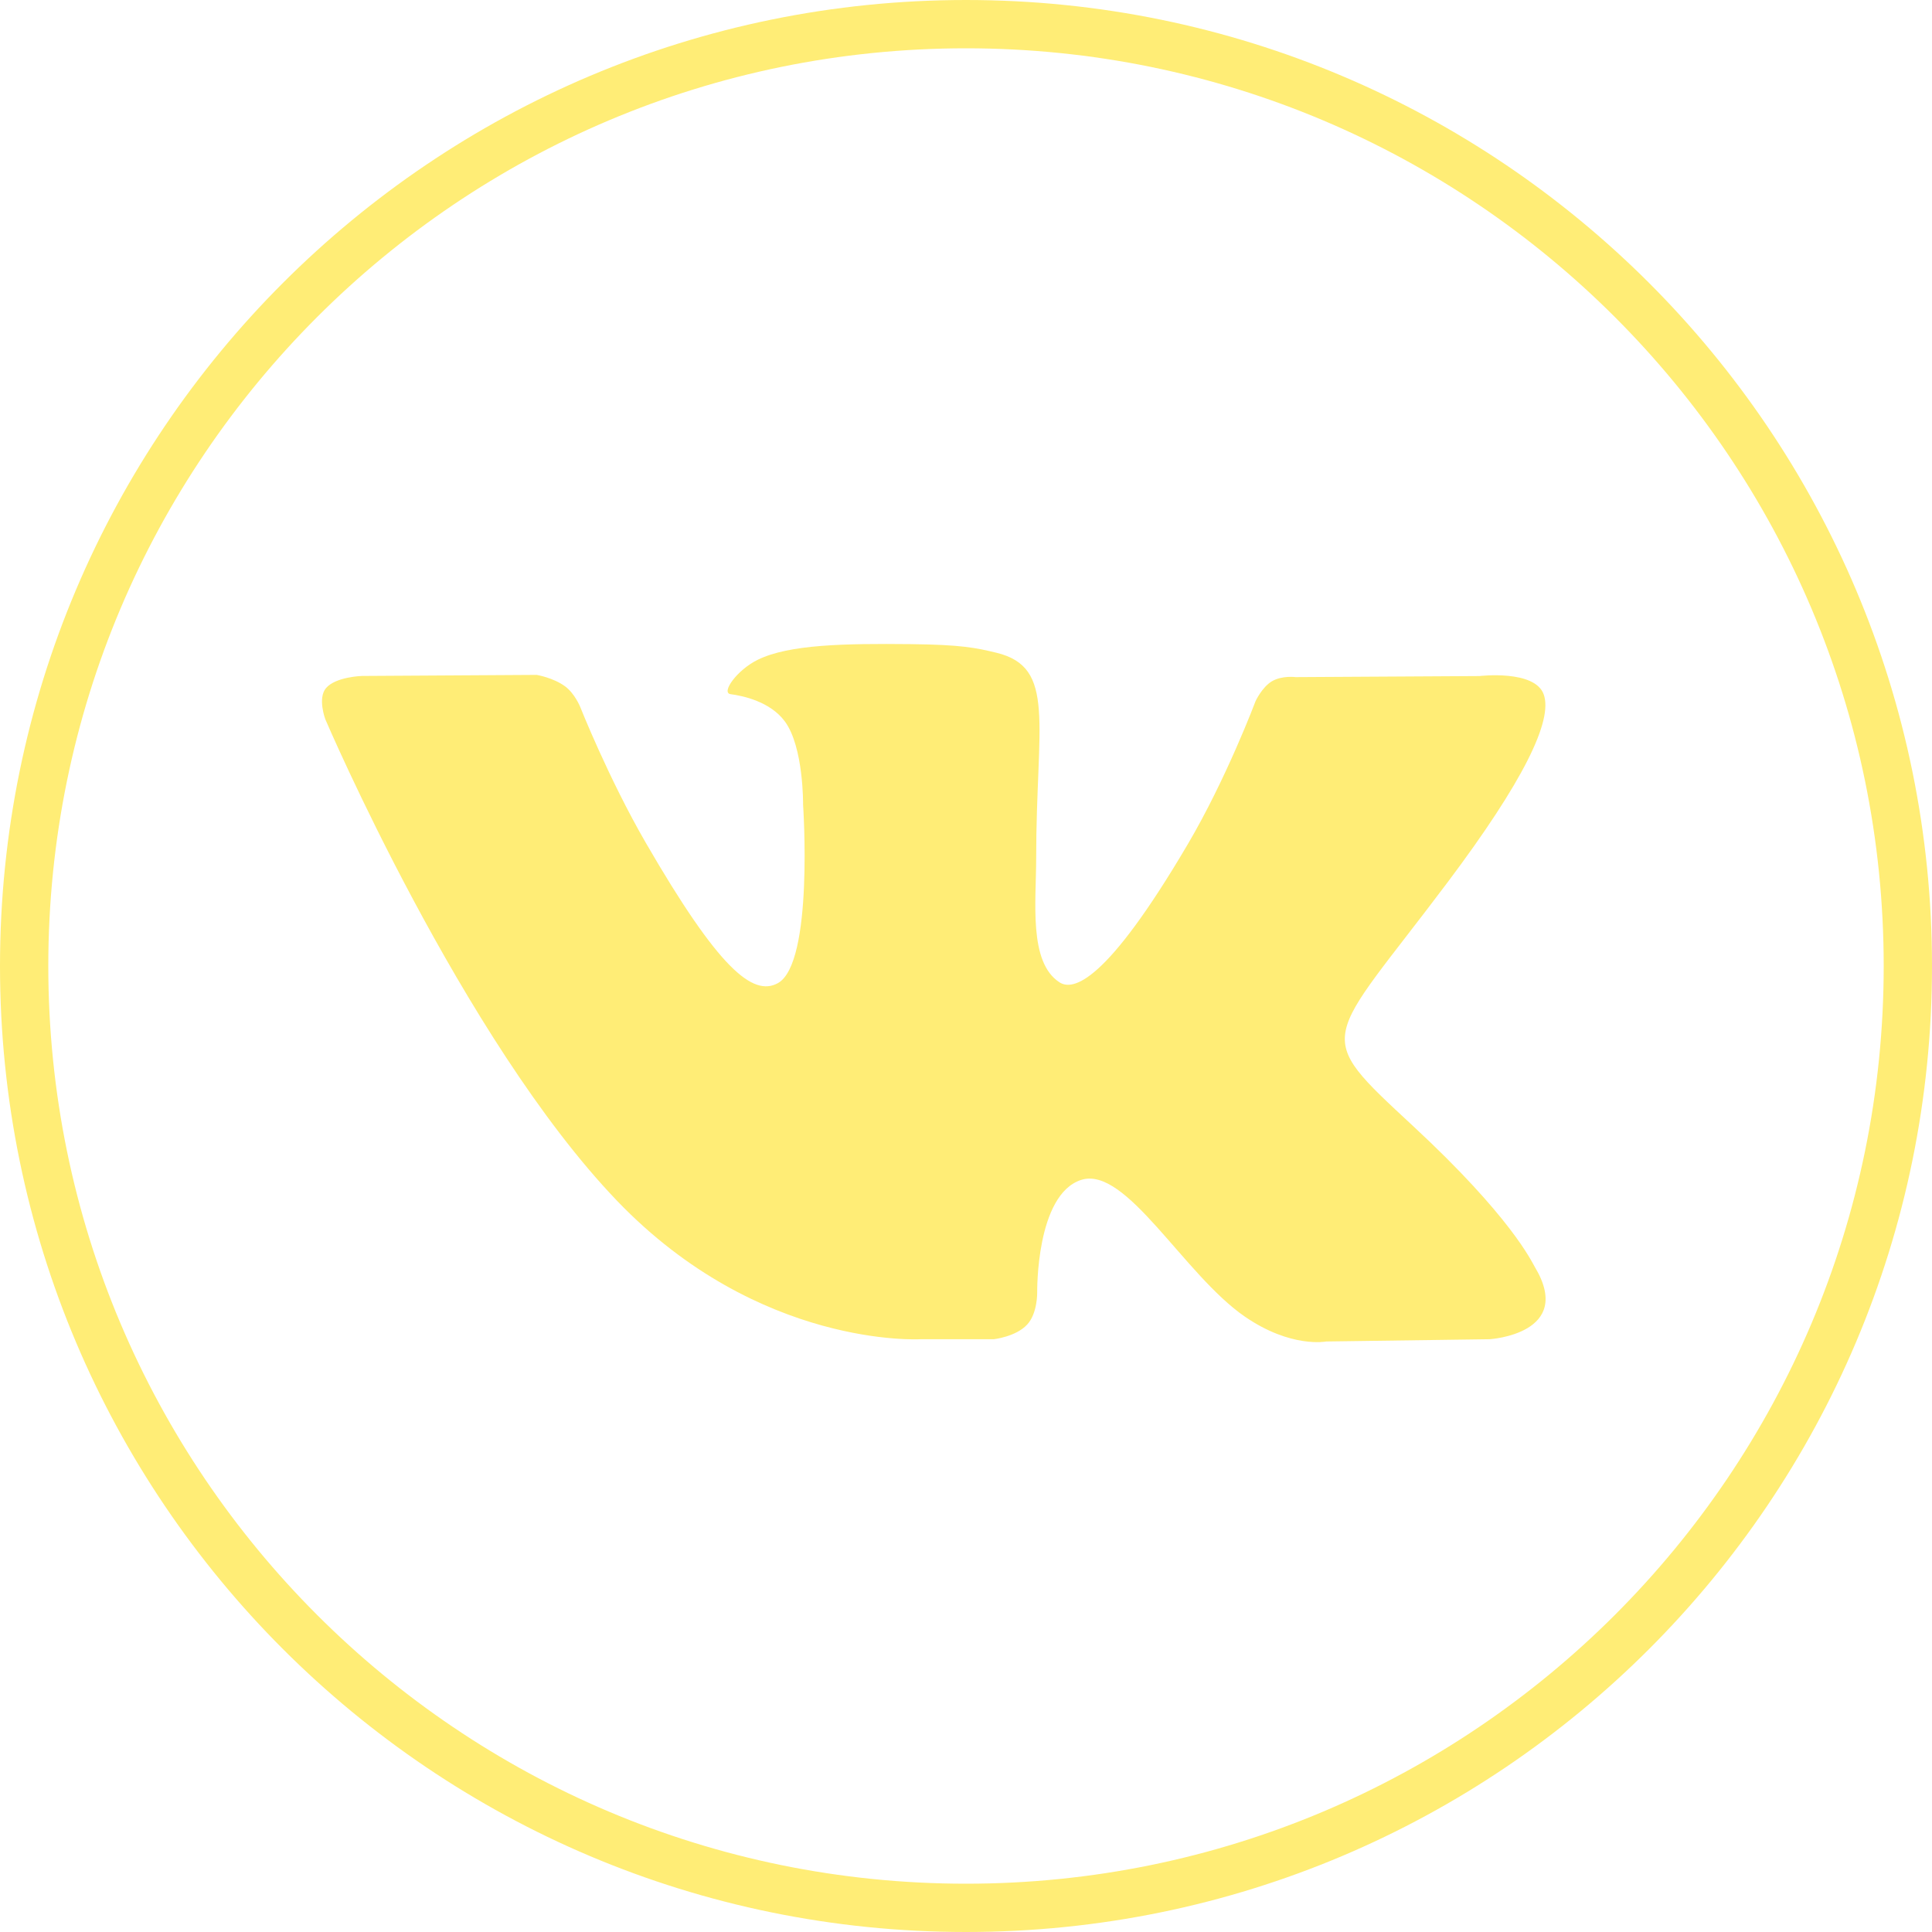
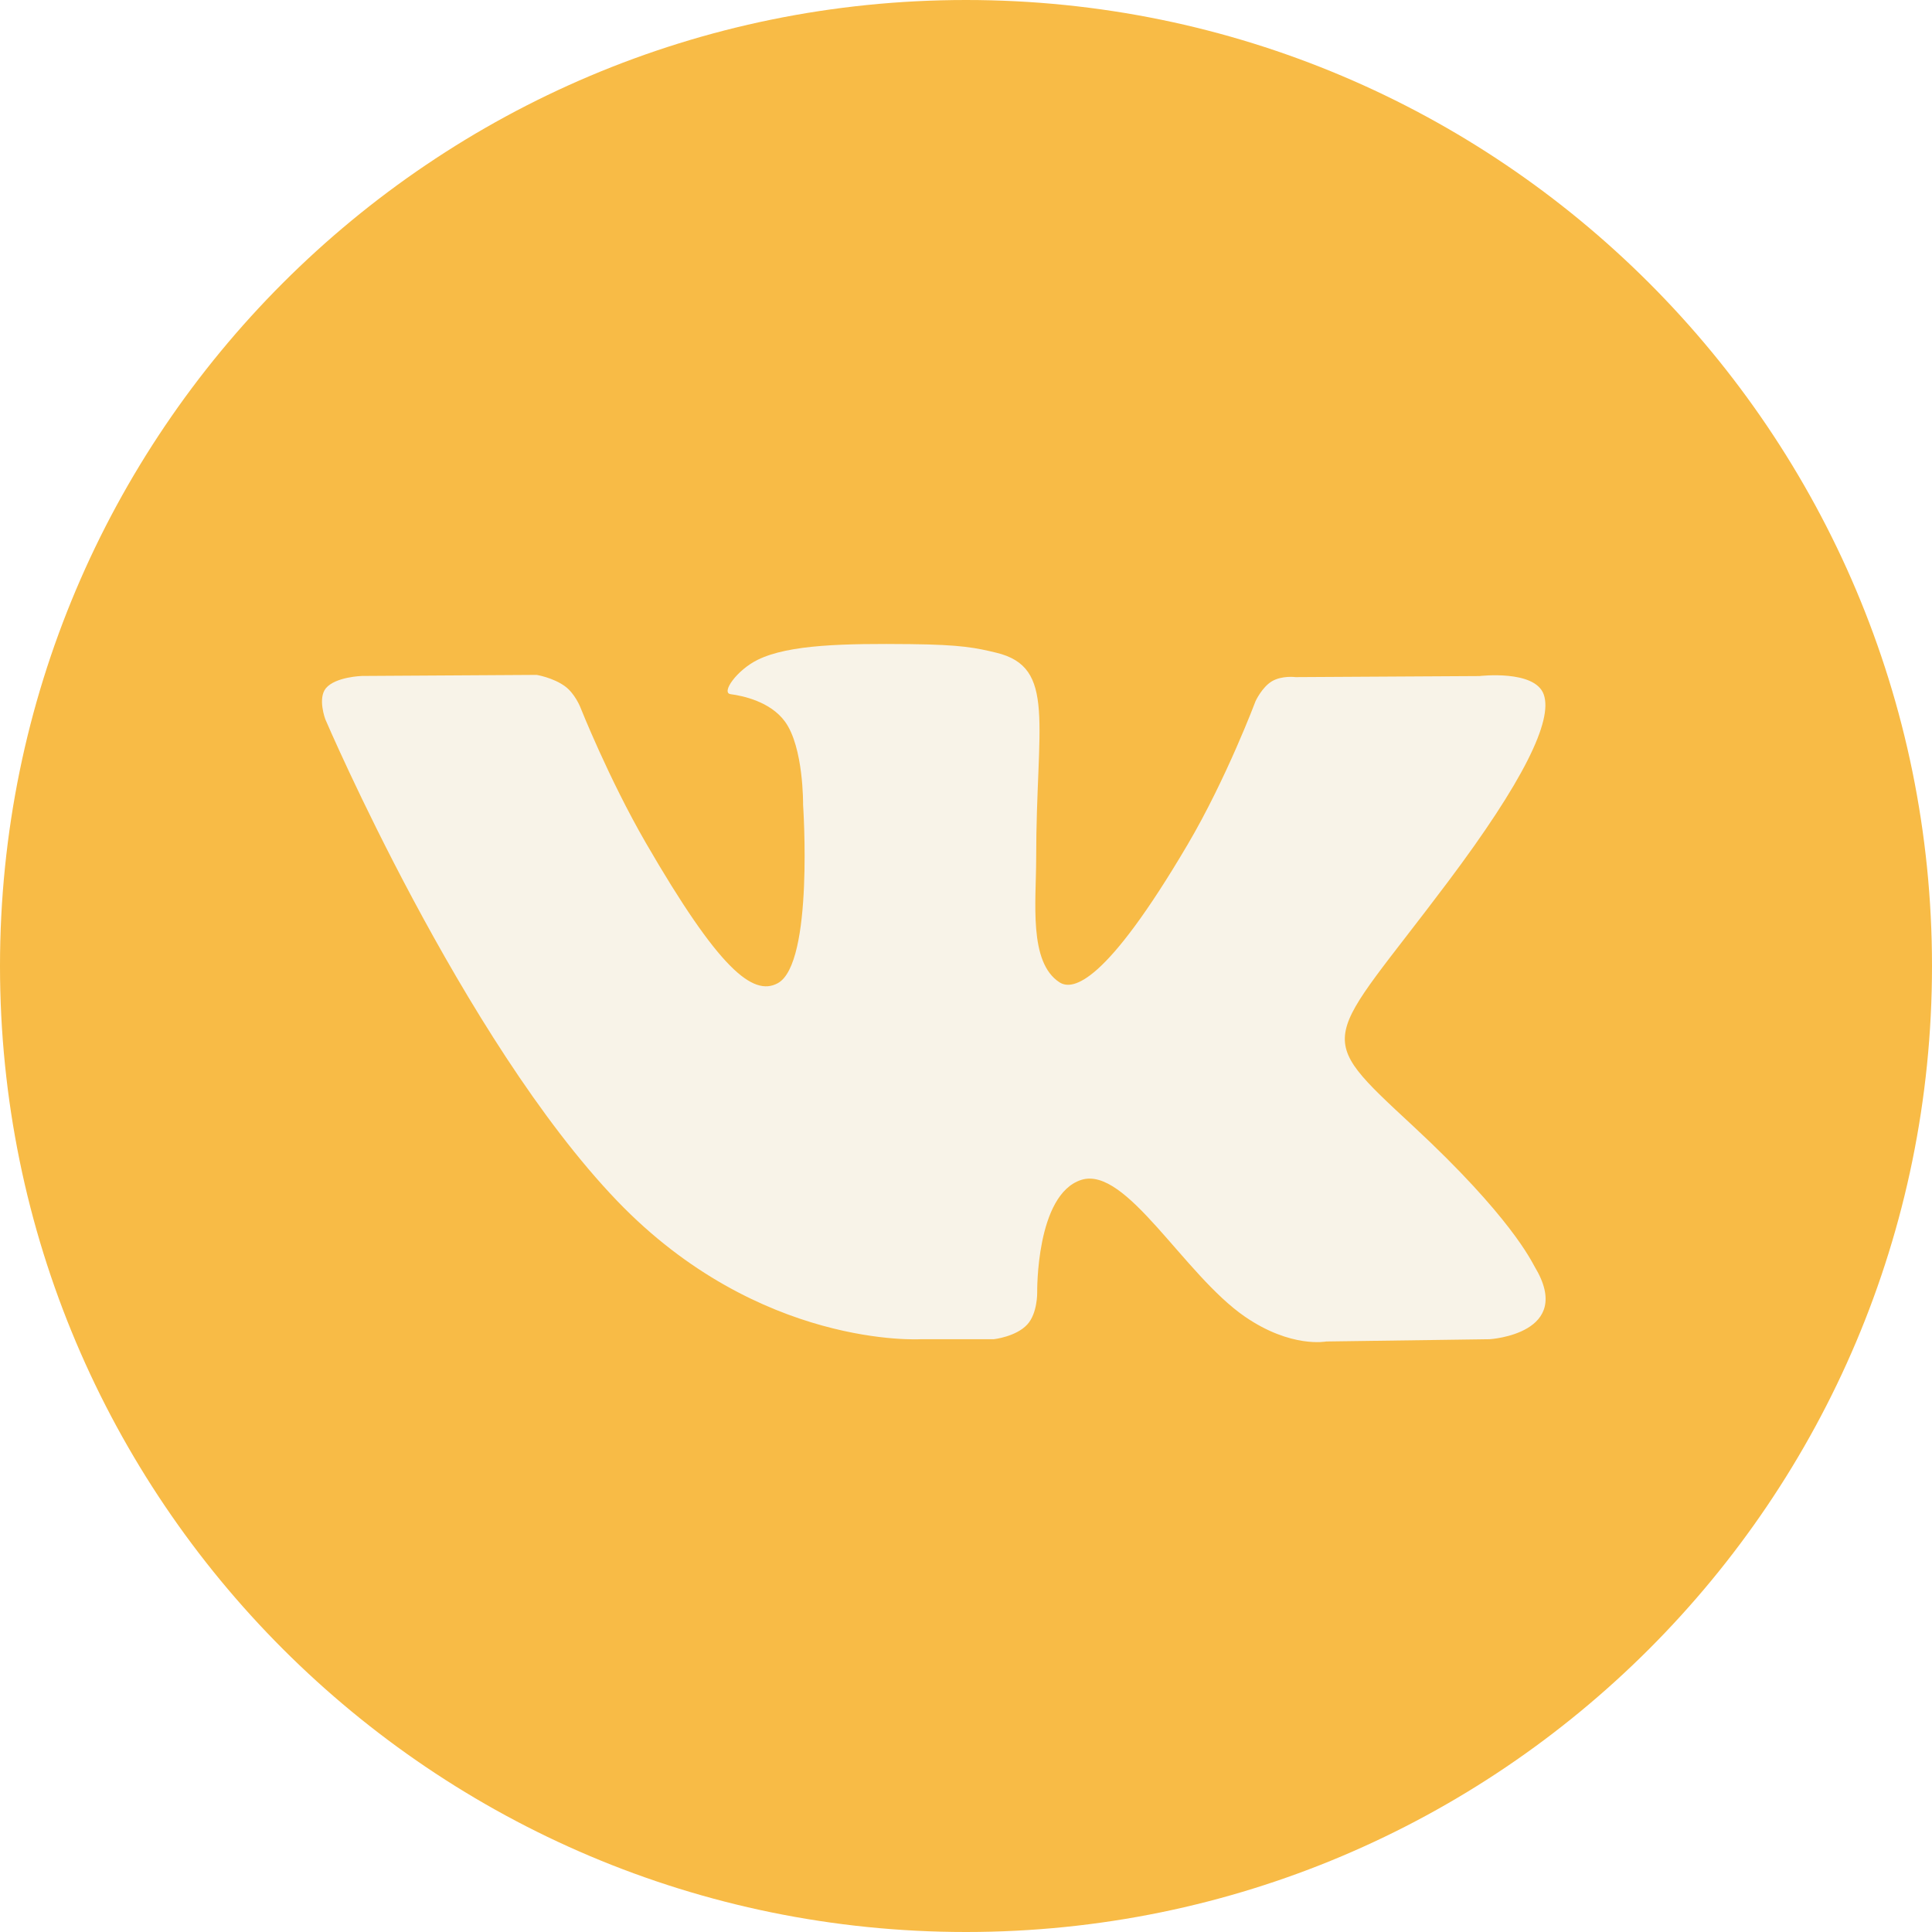
<svg xmlns="http://www.w3.org/2000/svg" width="40" height="40" viewBox="0 0 40 40" fill="none">
-   <path d="M31.774 26.226C31.706 26.112 31.285 25.196 29.258 23.315C27.136 21.345 27.421 21.665 29.977 18.259C31.534 16.185 32.156 14.918 31.961 14.377C31.776 13.86 30.631 13.997 30.631 13.997L26.824 14.019C26.824 14.019 26.543 13.981 26.332 14.106C26.128 14.229 25.996 14.514 25.996 14.514C25.996 14.514 25.393 16.12 24.588 17.485C22.893 20.365 22.213 20.517 21.936 20.338C21.292 19.922 21.453 18.663 21.453 17.77C21.453 14.978 21.876 13.815 20.628 13.514C20.213 13.414 19.909 13.347 18.85 13.336C17.491 13.322 16.34 13.341 15.69 13.659C15.256 13.871 14.922 14.345 15.126 14.372C15.378 14.405 15.948 14.525 16.25 14.937C16.641 15.468 16.627 16.662 16.627 16.662C16.627 16.662 16.852 19.947 16.103 20.356C15.588 20.636 14.884 20.064 13.371 17.45C12.597 16.112 12.011 14.632 12.011 14.632C12.011 14.632 11.899 14.356 11.698 14.209C11.454 14.03 11.112 13.973 11.112 13.973L7.492 13.995C7.492 13.995 6.949 14.011 6.749 14.247C6.572 14.457 6.735 14.891 6.735 14.891C6.735 14.891 9.569 21.521 12.778 24.864C15.721 27.928 19.062 27.727 19.062 27.727H20.576C20.576 27.727 21.034 27.676 21.266 27.424C21.482 27.193 21.474 26.759 21.474 26.759C21.474 26.759 21.444 24.728 22.387 24.428C23.317 24.134 24.511 26.392 25.776 27.261C26.733 27.918 27.459 27.774 27.459 27.774L30.843 27.727C30.843 27.727 32.613 27.617 31.774 26.226Z" fill="#FFED76" />
-   <circle cx="20" cy="20" r="19.5" stroke="#FFED76" />
+   <circle cx="20" cy="20" r="20" fill="#F8BB46" />
+   <path d="M31.774 26.226C31.706 26.112 31.285 25.196 29.258 23.315C27.136 21.345 27.421 21.665 29.977 18.259C31.534 16.185 32.156 14.918 31.961 14.377C31.776 13.86 30.631 13.997 30.631 13.997L26.824 14.019C26.824 14.019 26.543 13.981 26.332 14.106C26.128 14.229 25.996 14.514 25.996 14.514C25.996 14.514 25.393 16.12 24.589 17.485C22.893 20.365 22.213 20.517 21.936 20.338C21.292 19.922 21.453 18.663 21.453 17.77C21.453 14.978 21.876 13.815 20.628 13.514C20.213 13.414 19.91 13.347 18.85 13.336C17.492 13.322 16.34 13.341 15.69 13.659C15.256 13.871 14.922 14.345 15.126 14.372C15.378 14.405 15.948 14.525 16.25 14.937C16.641 15.468 16.627 16.662 16.627 16.662C16.627 16.662 16.852 19.947 16.103 20.356C15.588 20.636 14.884 20.064 13.371 17.45C12.597 16.112 12.011 14.632 12.011 14.632C12.011 14.632 11.899 14.356 11.698 14.209C11.454 14.03 11.112 13.973 11.112 13.973L7.492 13.995C7.492 13.995 6.949 14.011 6.749 14.247C6.572 14.457 6.735 14.891 6.735 14.891C6.735 14.891 9.57 21.521 12.778 24.864C15.721 27.928 19.062 27.727 19.062 27.727H20.576C20.576 27.727 21.034 27.676 21.267 27.424C21.482 27.193 21.474 26.759 21.474 26.759C21.474 26.759 21.444 24.728 22.388 24.428C23.317 24.134 24.511 26.392 25.776 27.261C26.733 27.918 27.459 27.774 27.459 27.774L30.843 27.727C30.843 27.727 32.614 27.617 31.774 26.226Z" fill="#F8F3E8" />
</svg>
